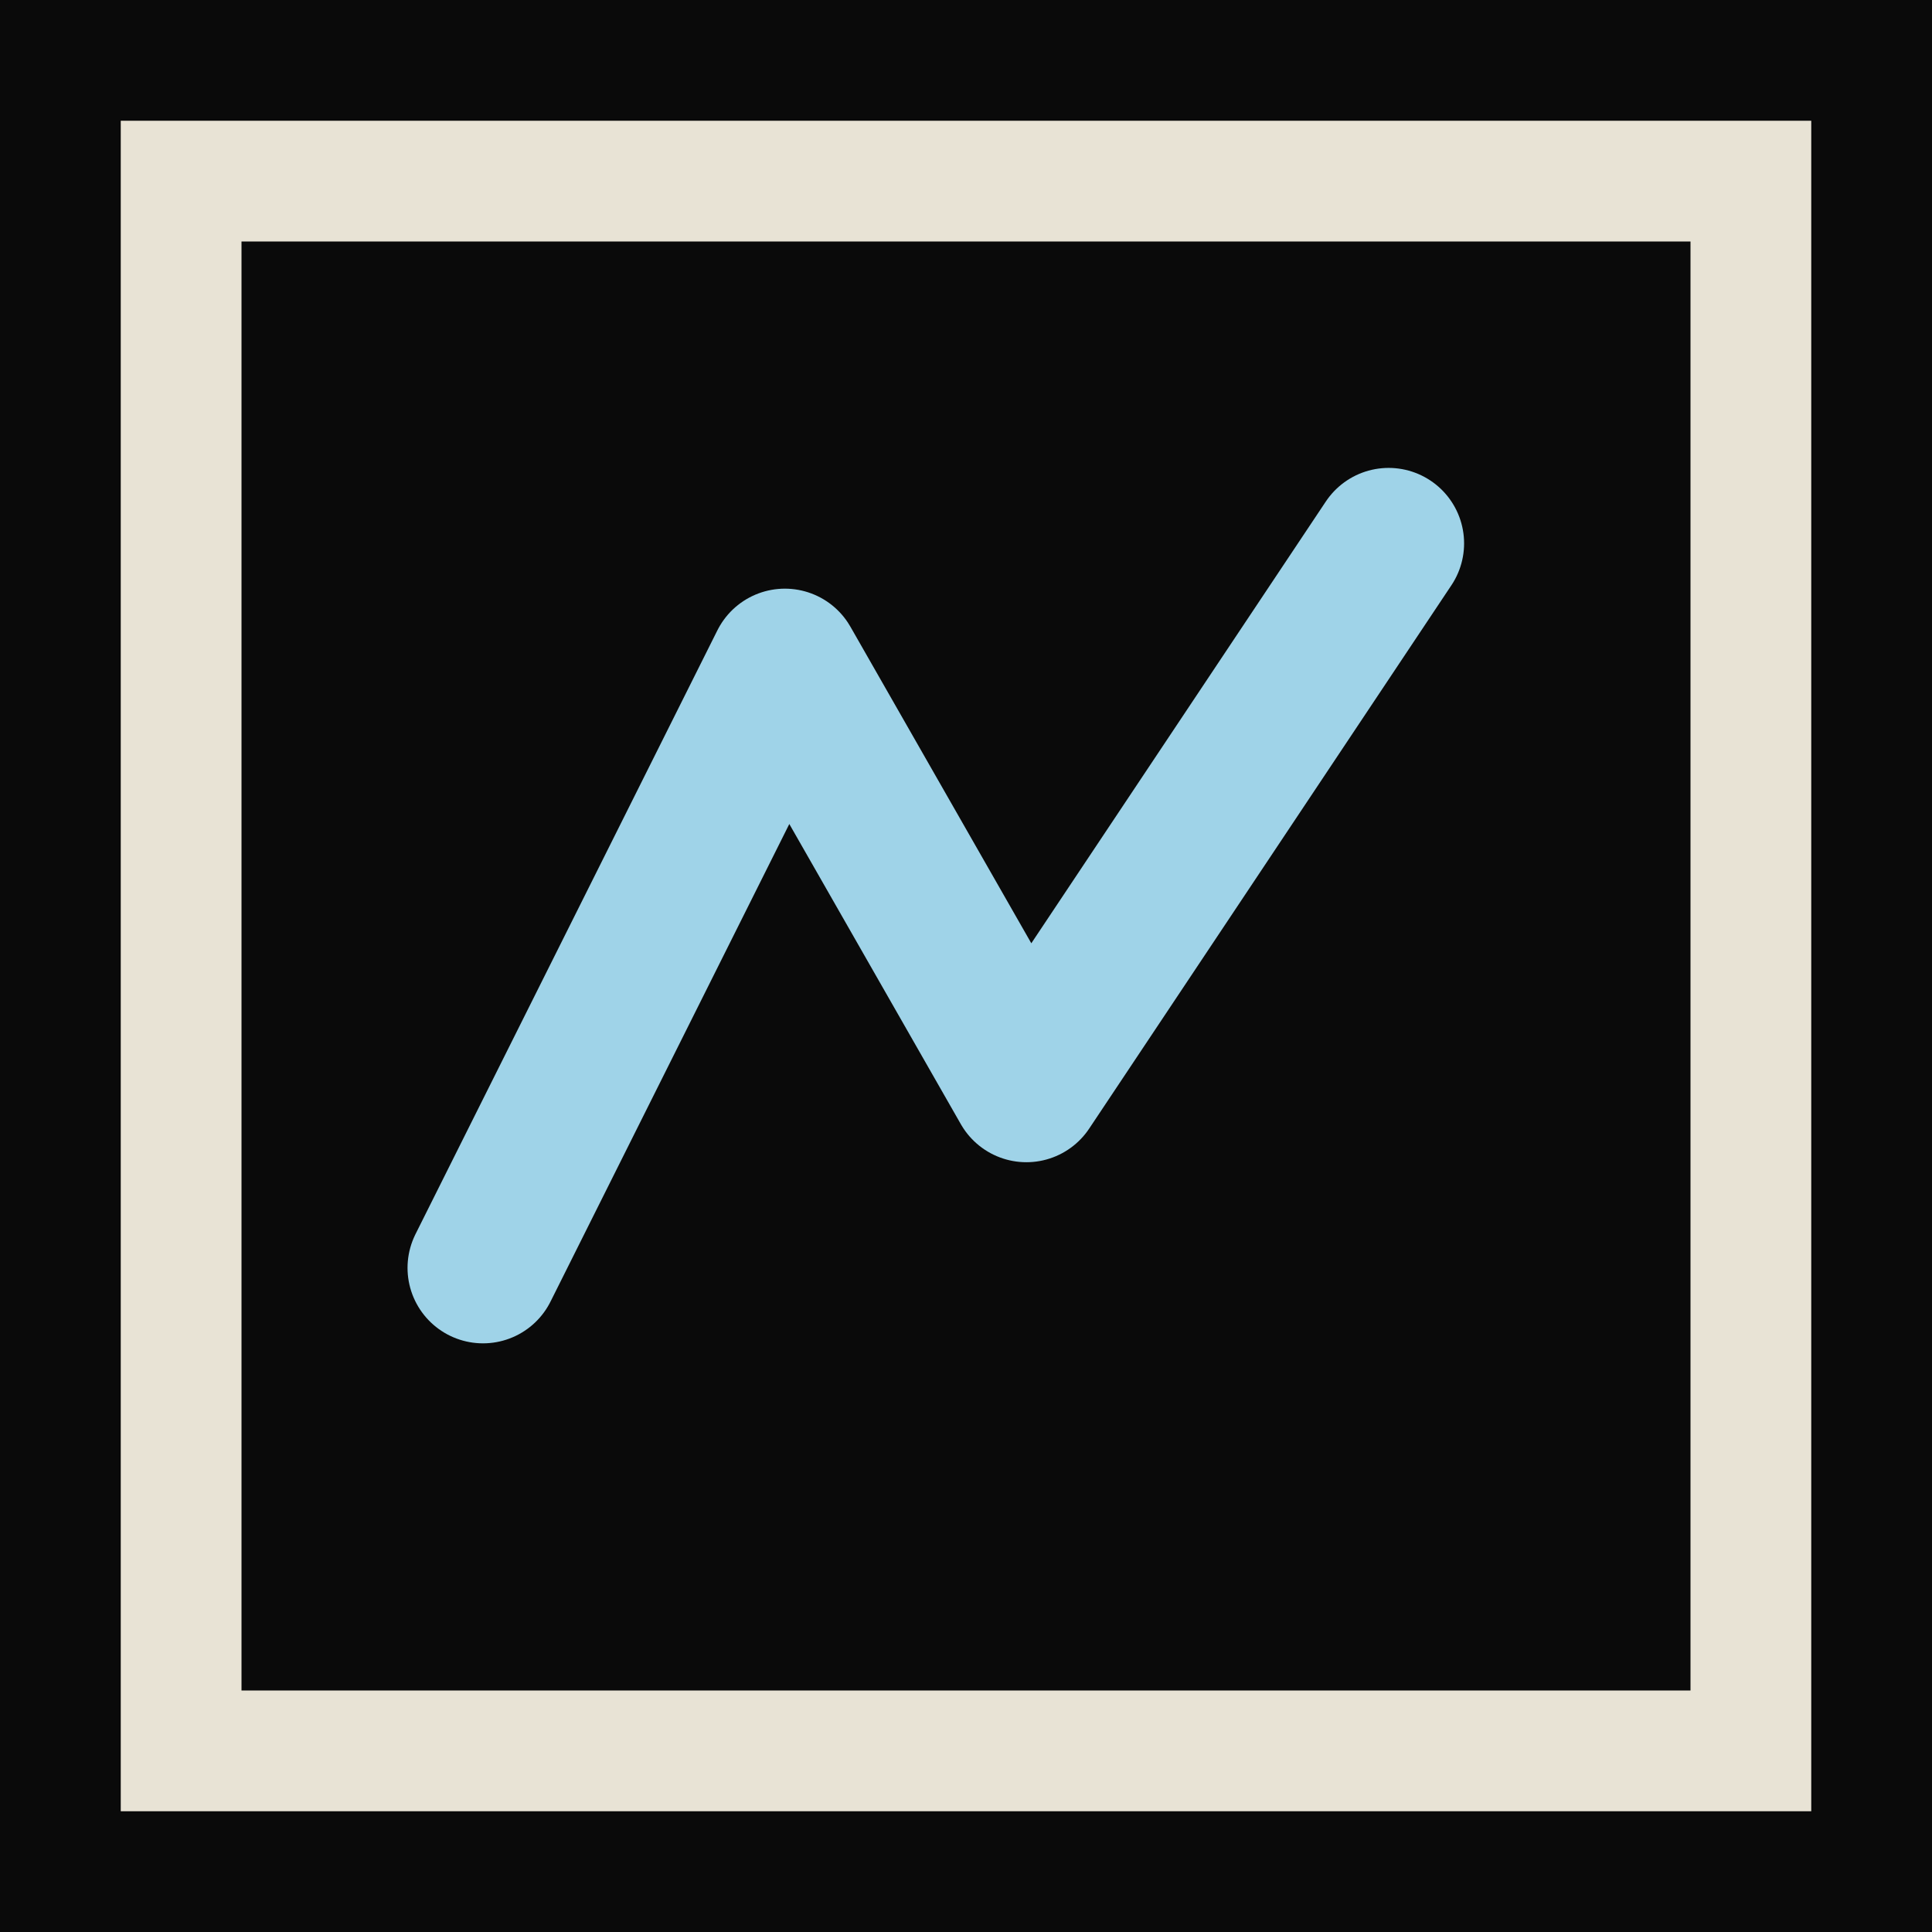
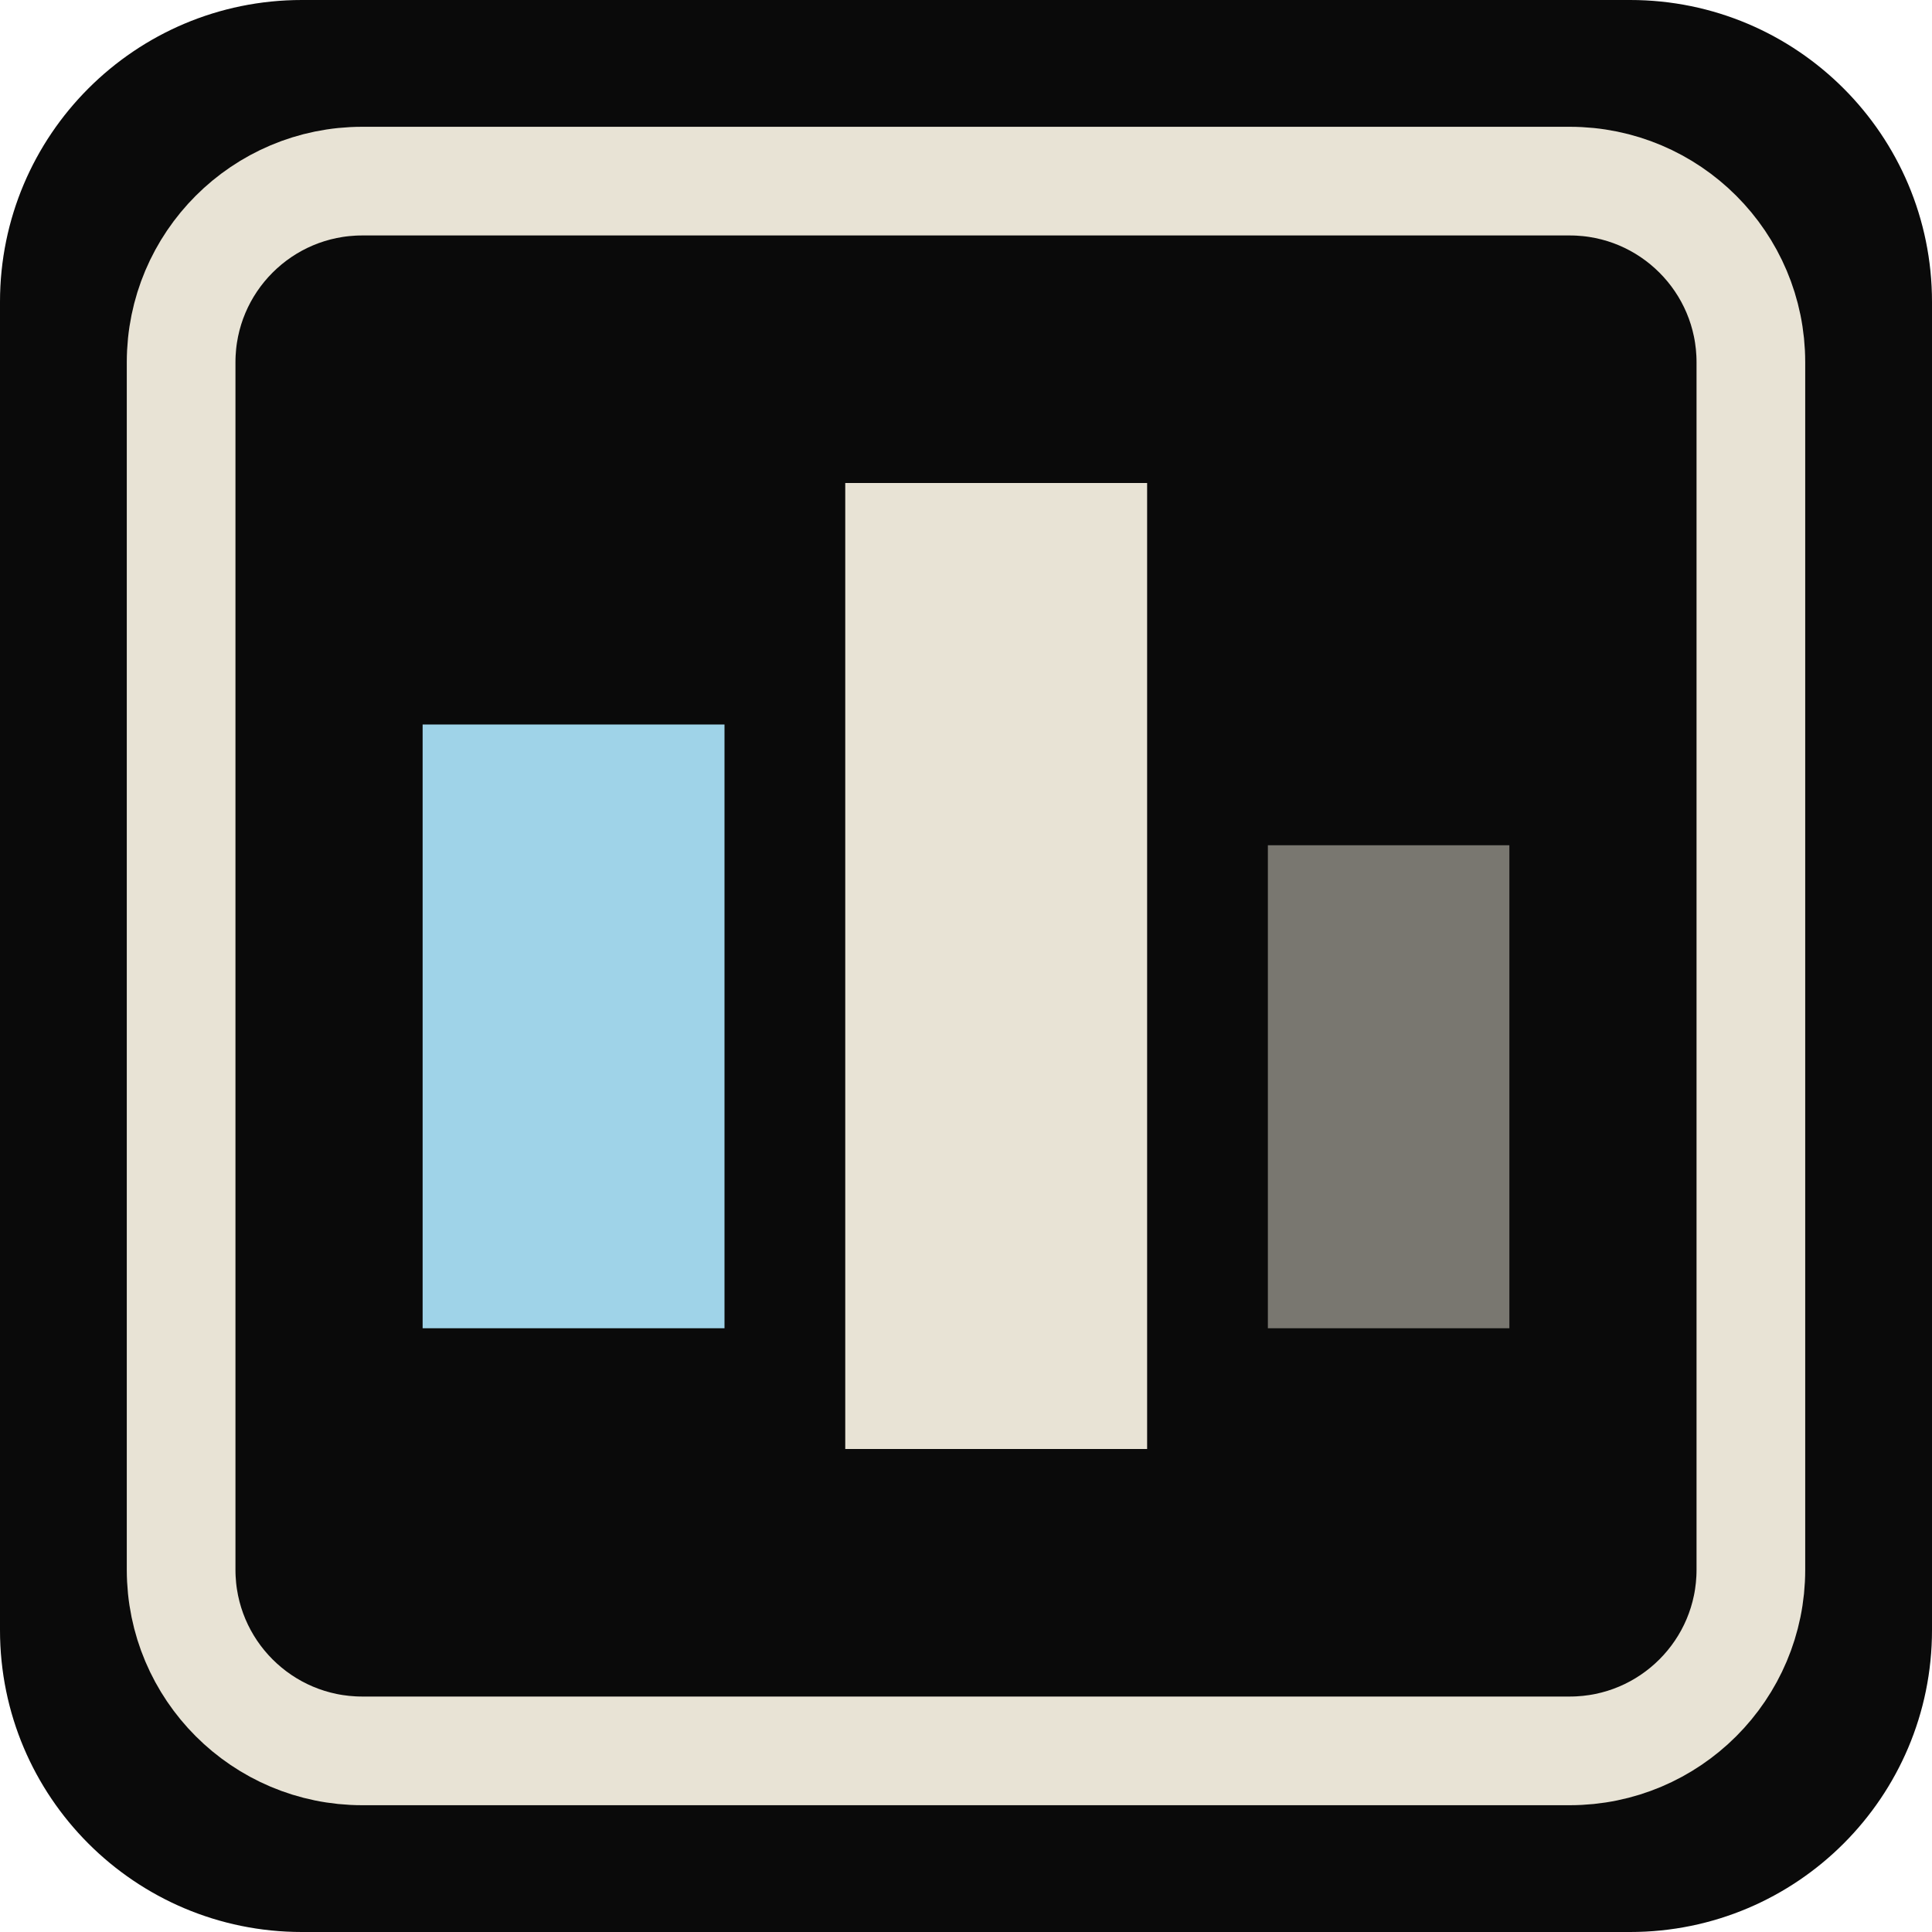
<svg xmlns="http://www.w3.org/2000/svg" viewBox="0 0 32 32">
-   <rect width="32" height="32" fill="#0a0a0a" />
-   <rect x="3" y="3" width="26" height="26" fill="none" stroke="#e8e3d5" stroke-width="2" />
-   <path d="M8 21 L13 11 L17 18 L23 9" fill="none" stroke="#9fd3e8" stroke-width="2.5" stroke-linecap="round" stroke-linejoin="round" />
+   <rect width="32" height="32" rx="5" fill="#0a0a0a" />
+   <rect x="3" y="3" width="26" height="26" rx="3" fill="none" stroke="#e8e3d5" stroke-width="1.8" />
+   <rect x="7" y="12" width="5" height="10" fill="#9fd3e8" />
+   <rect x="14" y="8" width="5" height="16" fill="#e8e3d5" />
+   <rect x="21" y="14" width="4" height="8" fill="#e8e3d5" opacity=".5" />
</svg>
